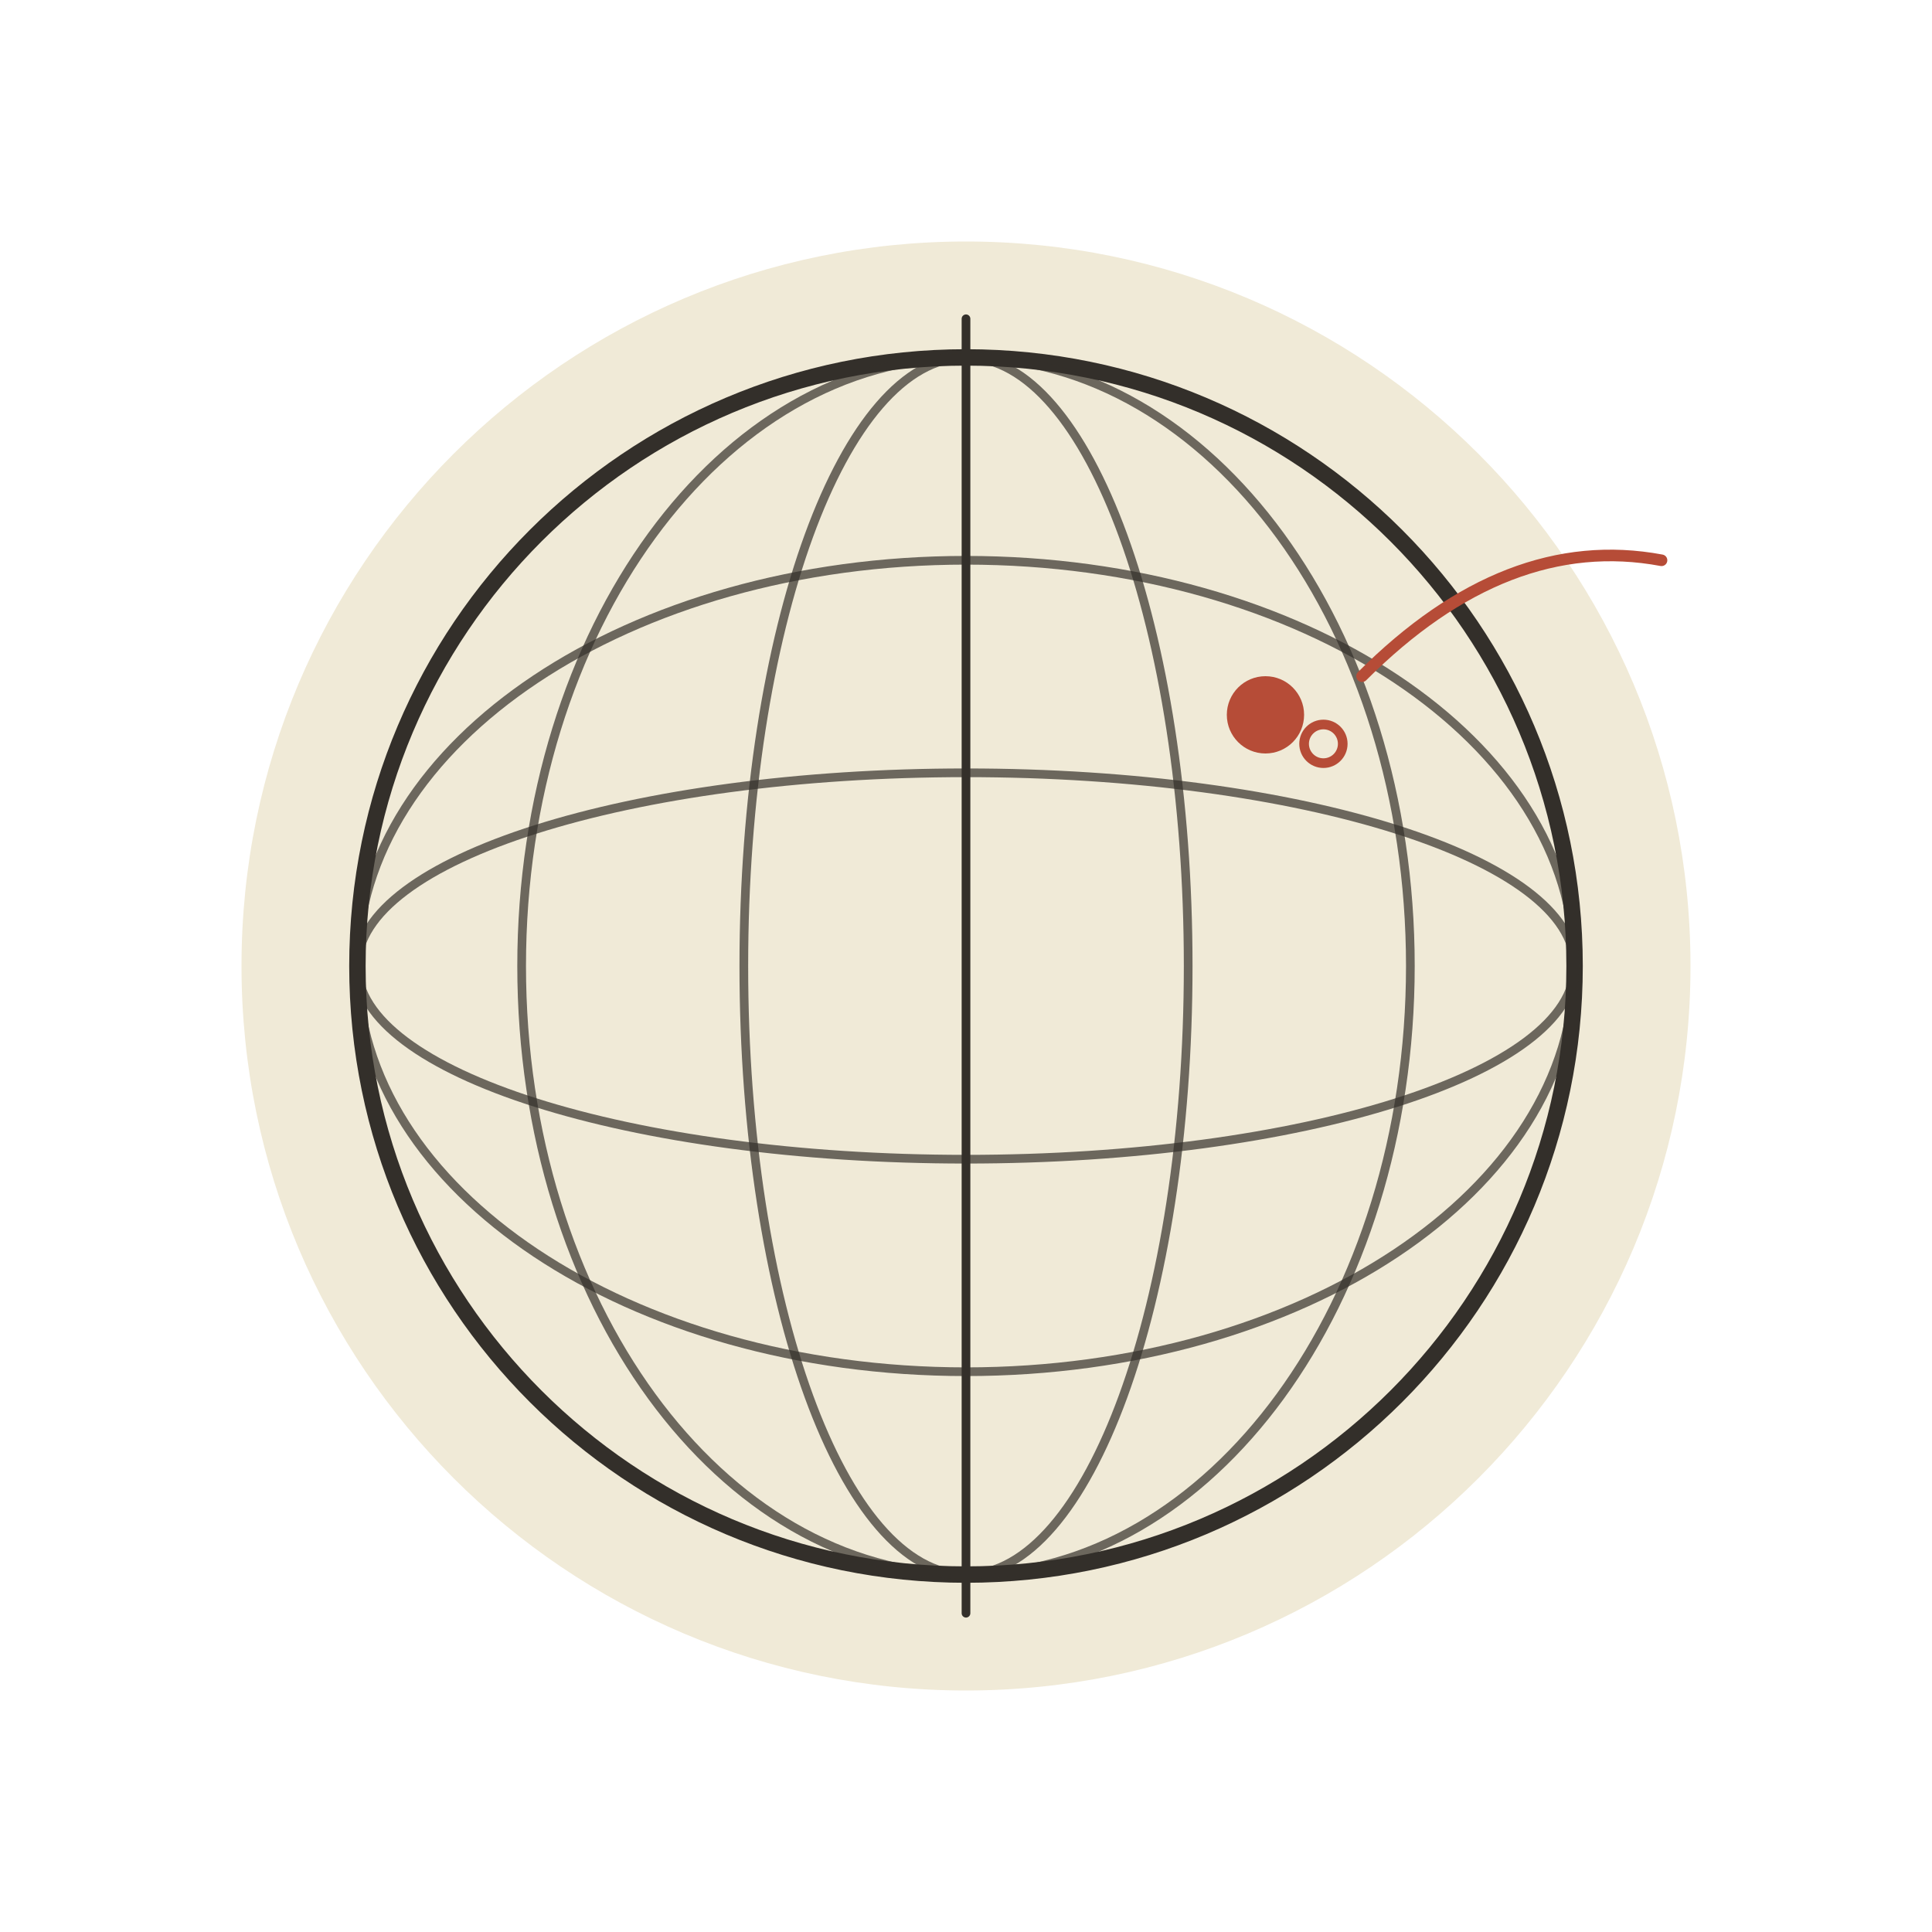
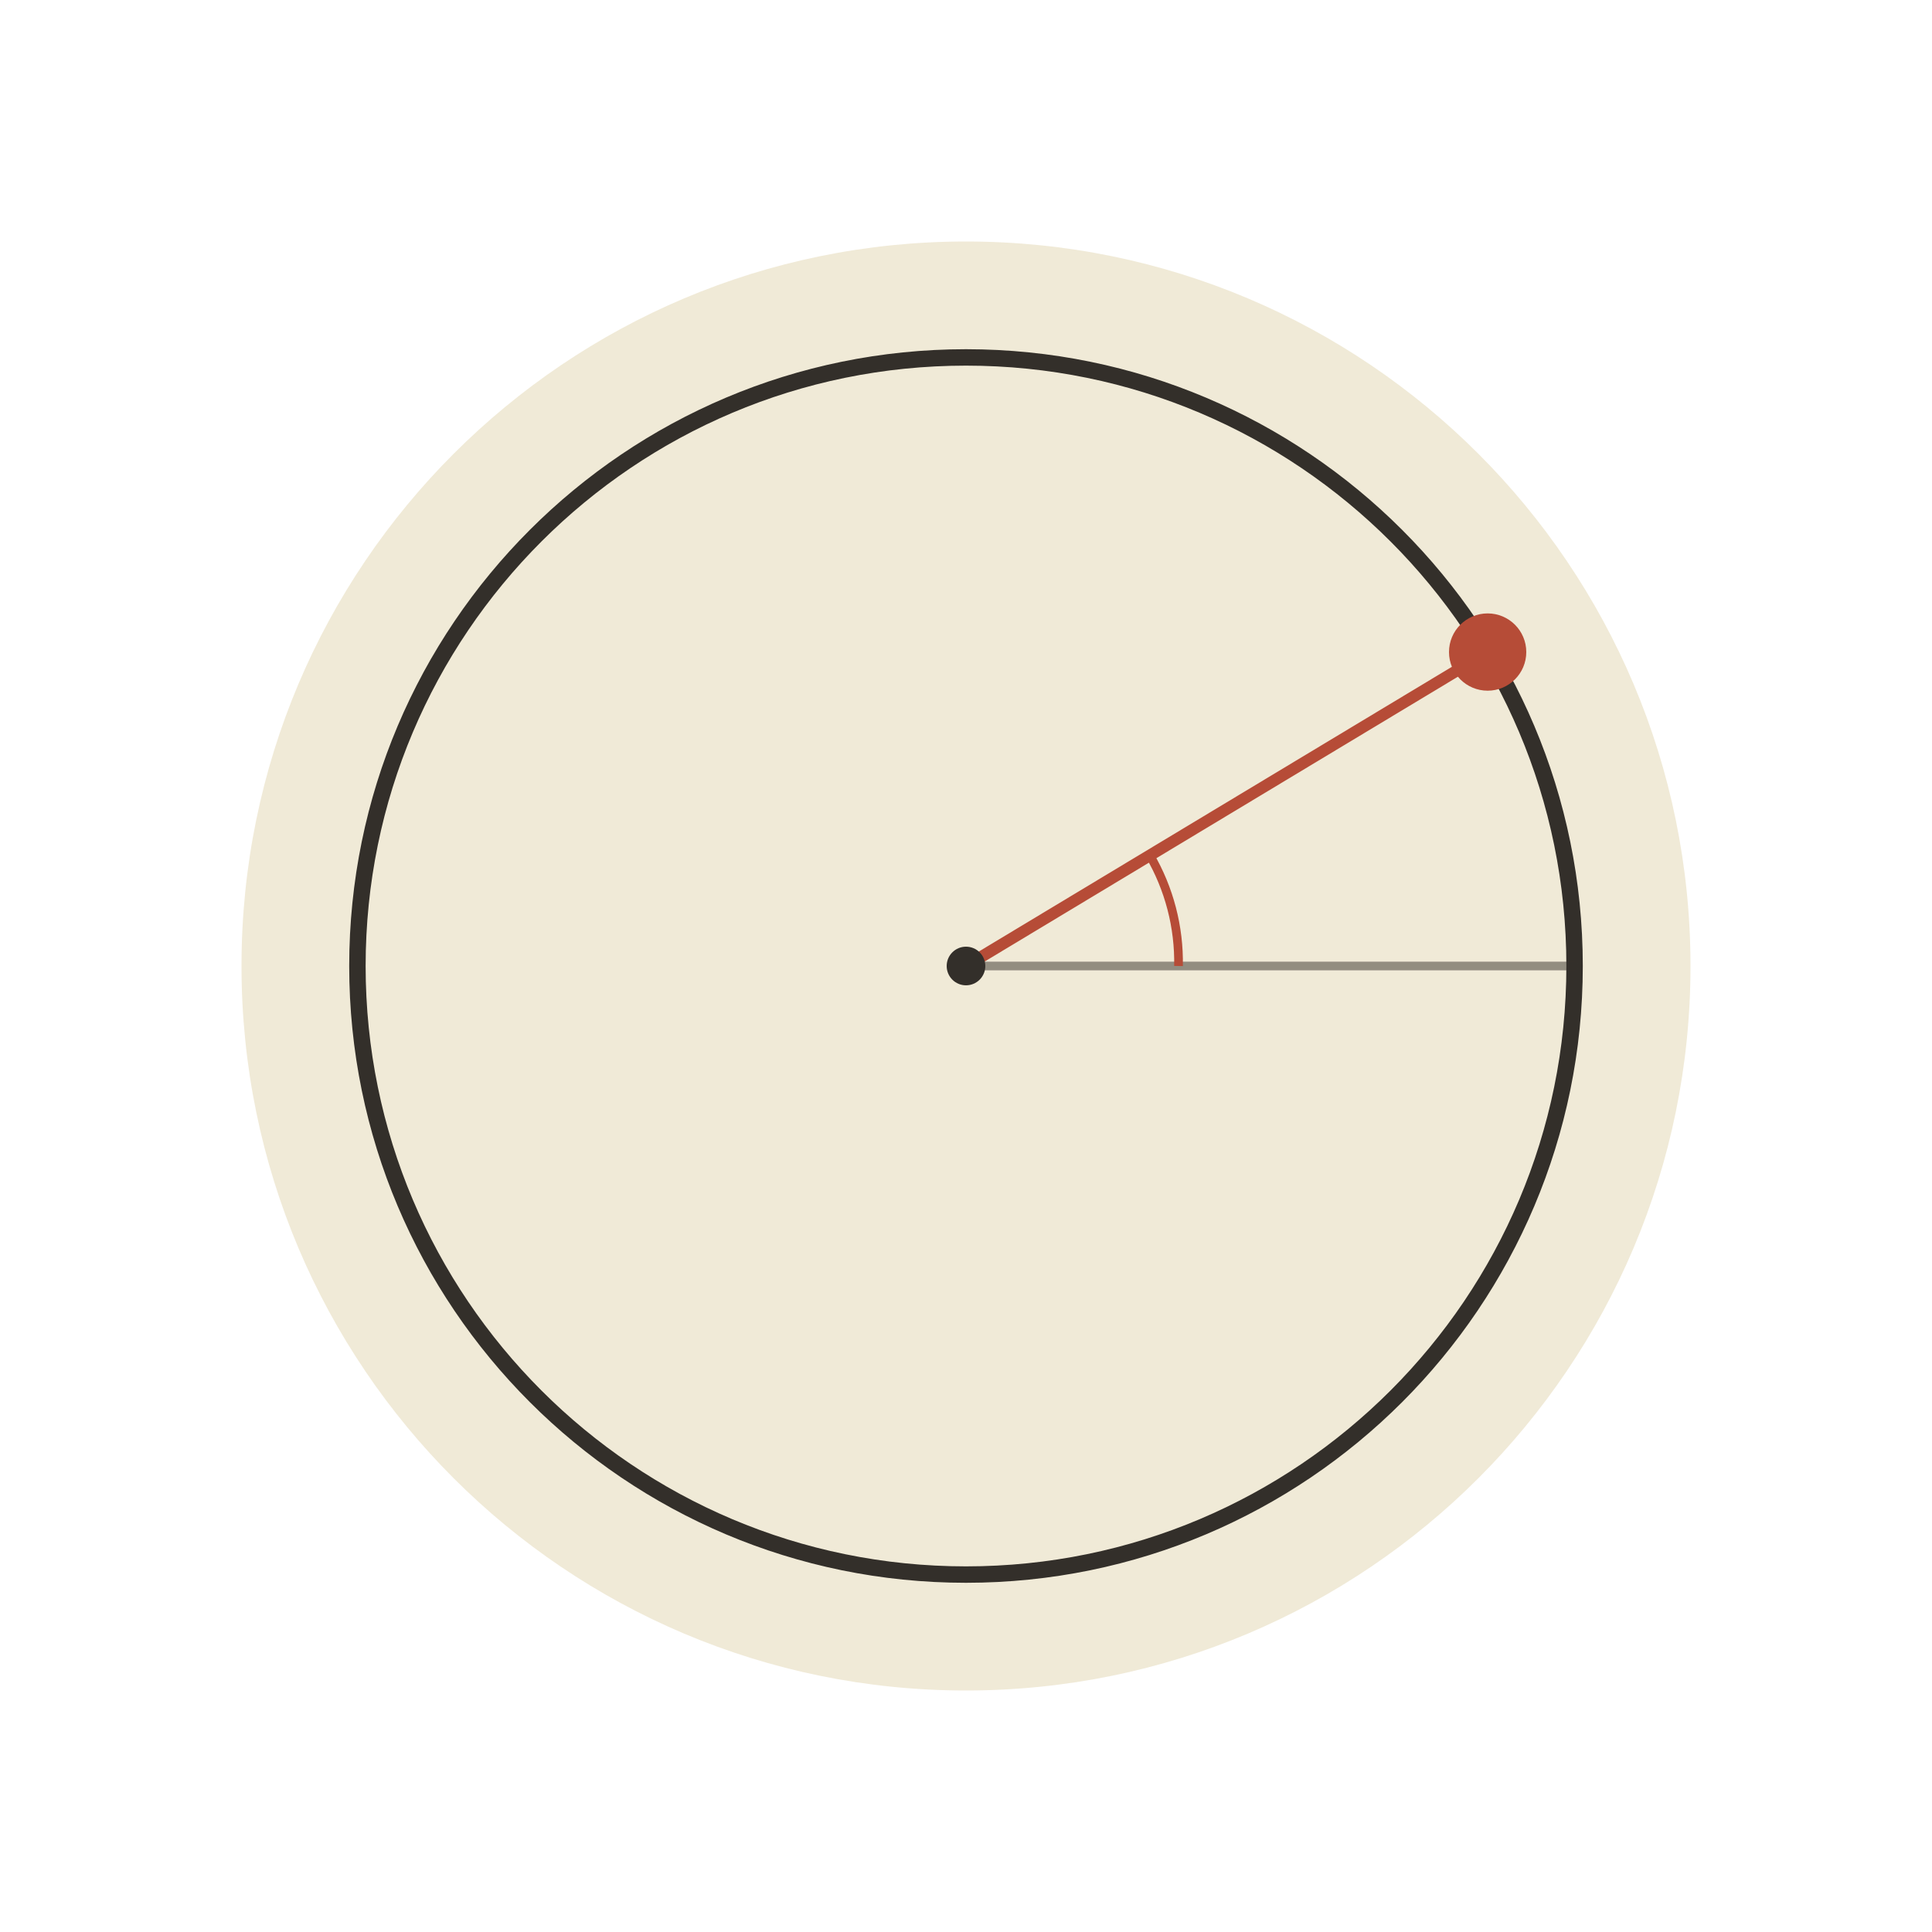
<svg xmlns="http://www.w3.org/2000/svg" viewBox="0 0 400 400" width="400" height="400">
  <circle cx="200" cy="200" r="150" fill="#f0ead7" />
  <circle cx="200" cy="200" r="126" fill="none" stroke="#332f2a" stroke-width="3.4" />
-   <ellipse cx="200" cy="200" rx="126" ry="40" fill="none" stroke="#332f2a" stroke-width="1.8" opacity="0.7" />
-   <ellipse cx="200" cy="200" rx="126" ry="84" fill="none" stroke="#332f2a" stroke-width="1.8" opacity="0.7" />
-   <ellipse cx="200" cy="200" rx="46" ry="126" fill="none" stroke="#332f2a" stroke-width="1.8" opacity="0.7" />
-   <ellipse cx="200" cy="200" rx="92" ry="126" fill="none" stroke="#332f2a" stroke-width="1.8" opacity="0.7" />
-   <line x1="200" y1="66" x2="200" y2="334" stroke="#332f2a" stroke-width="1.8" stroke-linecap="round" />
-   <circle cx="262" cy="148" r="8" fill="#b64c37" />
-   <circle cx="274" cy="154" r="4" fill="none" stroke="#b64c37" stroke-width="2" />
-   <path d="M282 140 q30 -30 62 -24" fill="none" stroke="#b64c37" stroke-width="2.4" stroke-linecap="round" />
+   <line x1="200" y1="200" x2="326" y2="200" stroke="#332f2a" stroke-width="1.8" stroke-linecap="round" opacity="0.5" />
+   <line x1="200" y1="200" x2="308" y2="135" stroke="#b64c37" stroke-width="2.4" stroke-linecap="round" />
+   <path d="M244 200 A44 44 0 0 0 238 177" fill="none" stroke="#b64c37" stroke-width="1.8" />
+   <circle cx="200" cy="200" r="4" fill="#332f2a" />
+   <circle cx="308" cy="135" r="8" fill="#b64c37" />
</svg>
